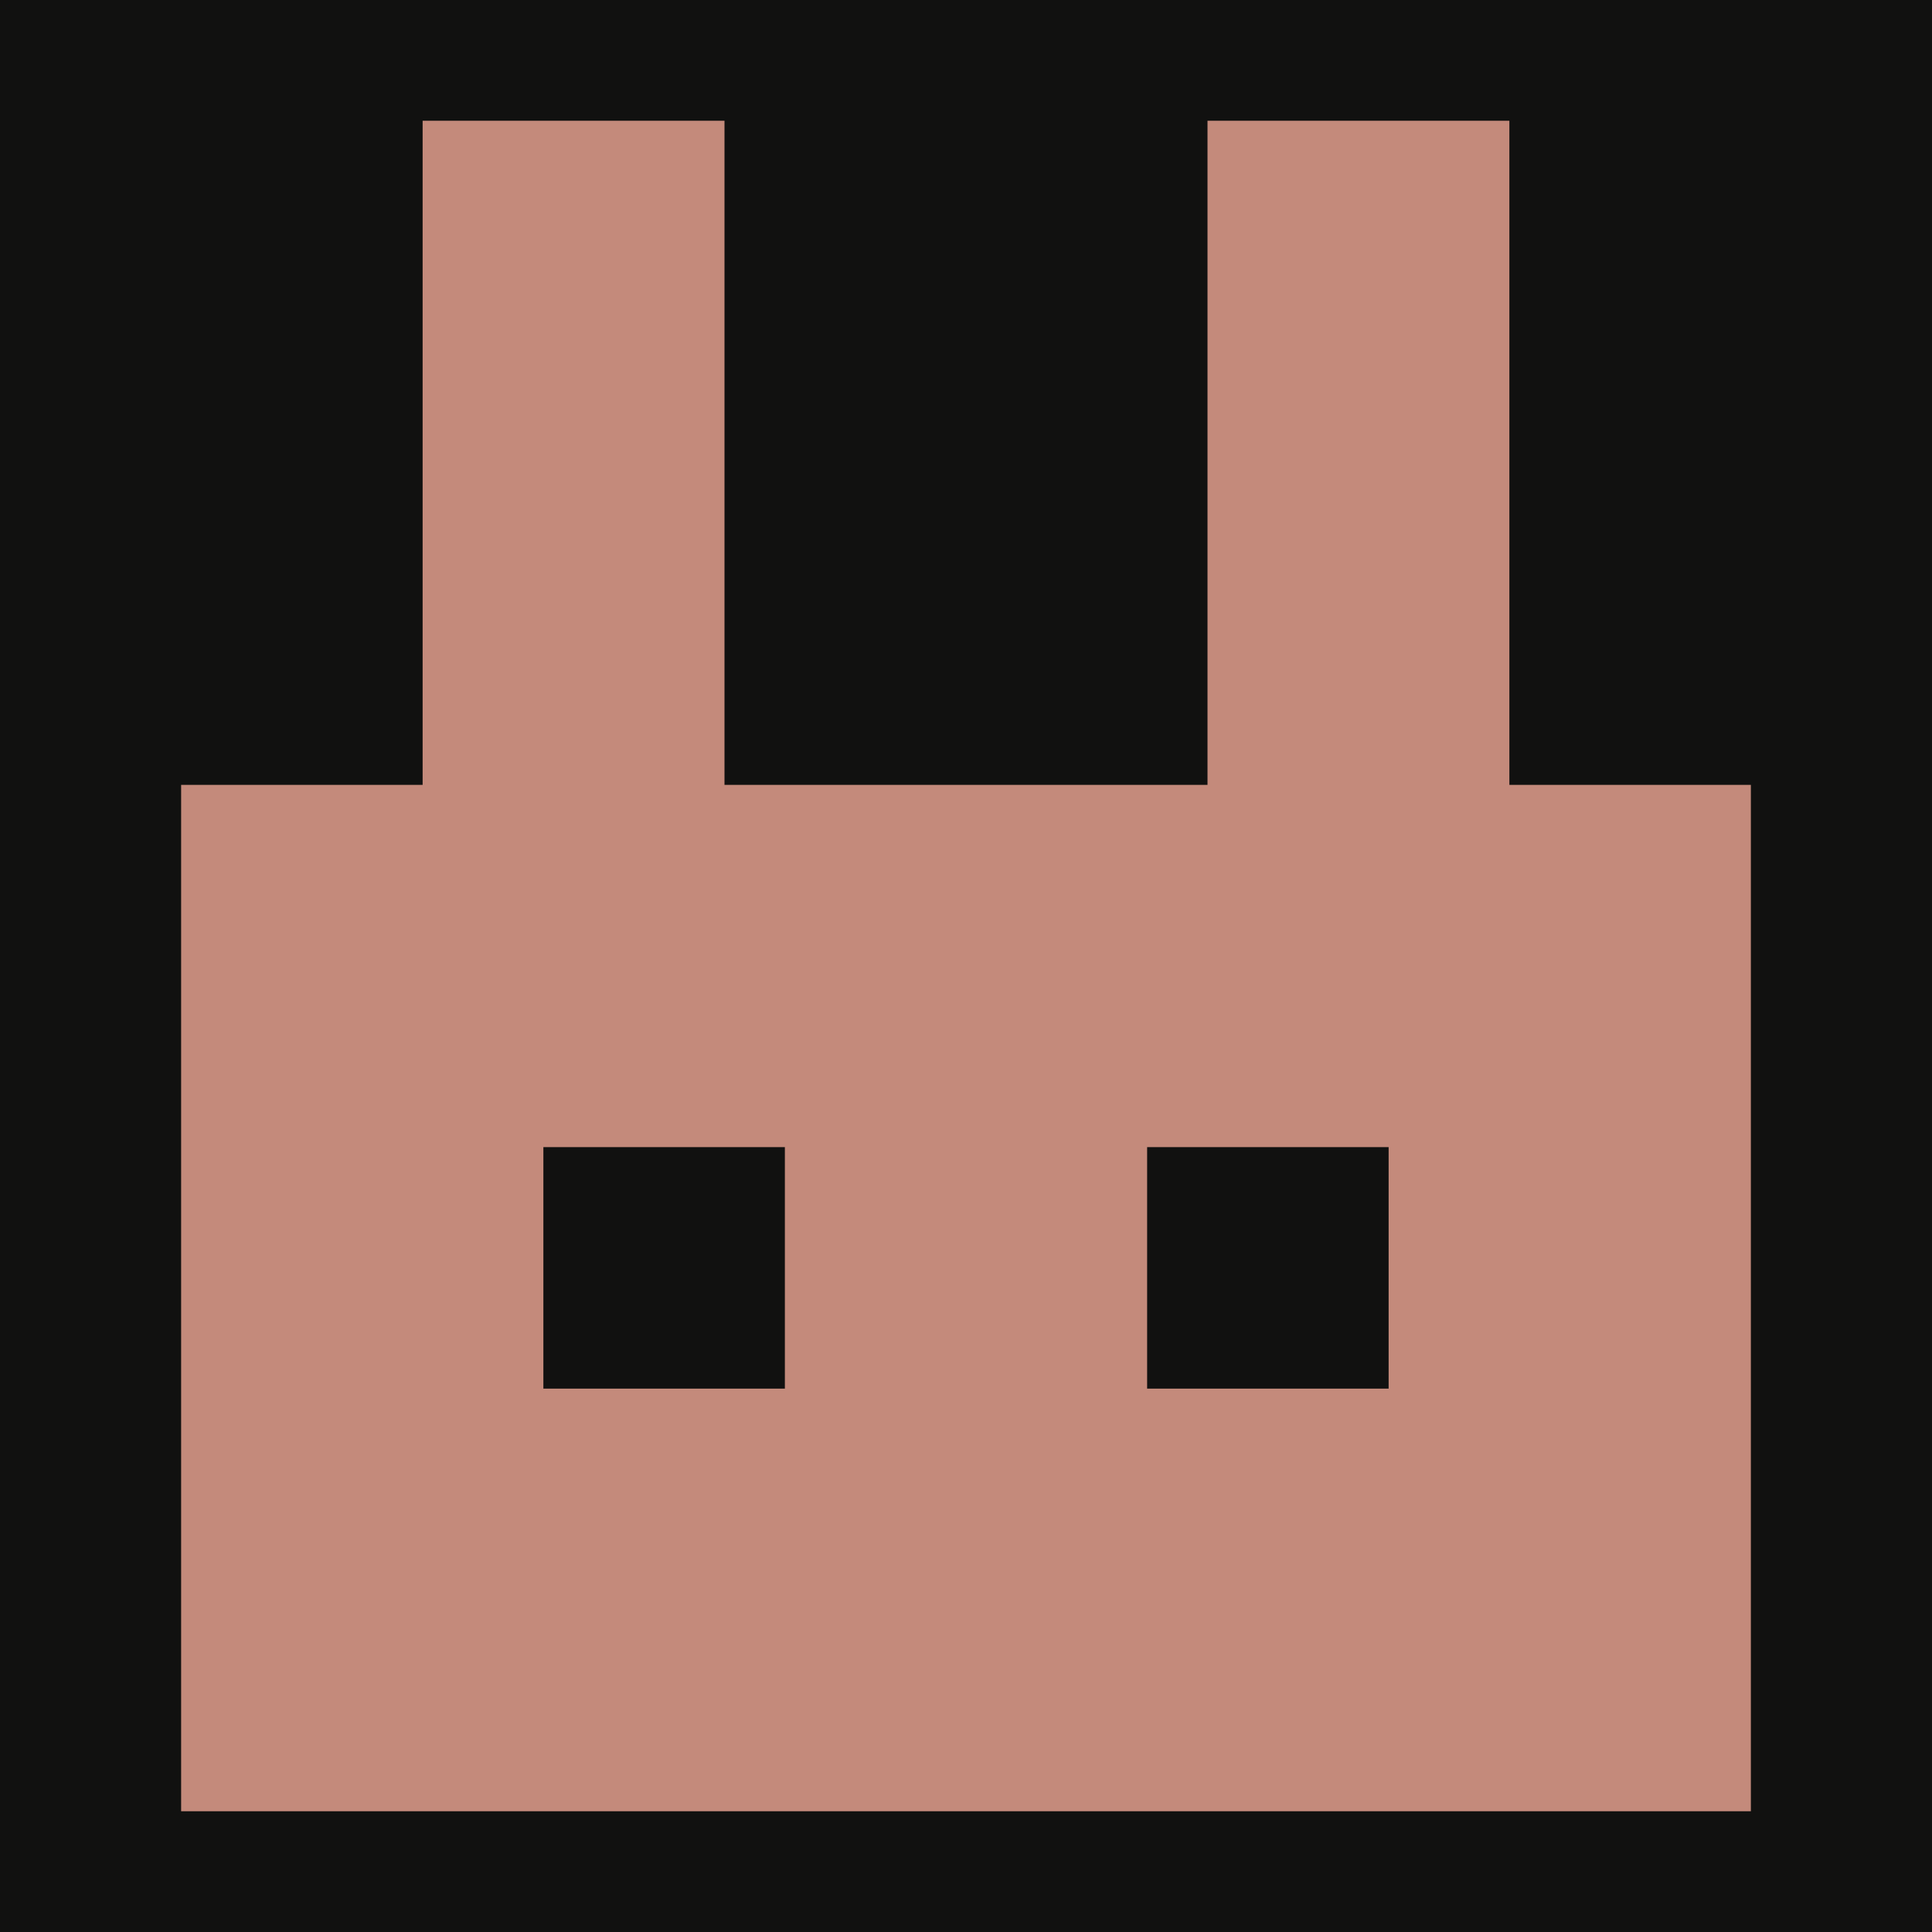
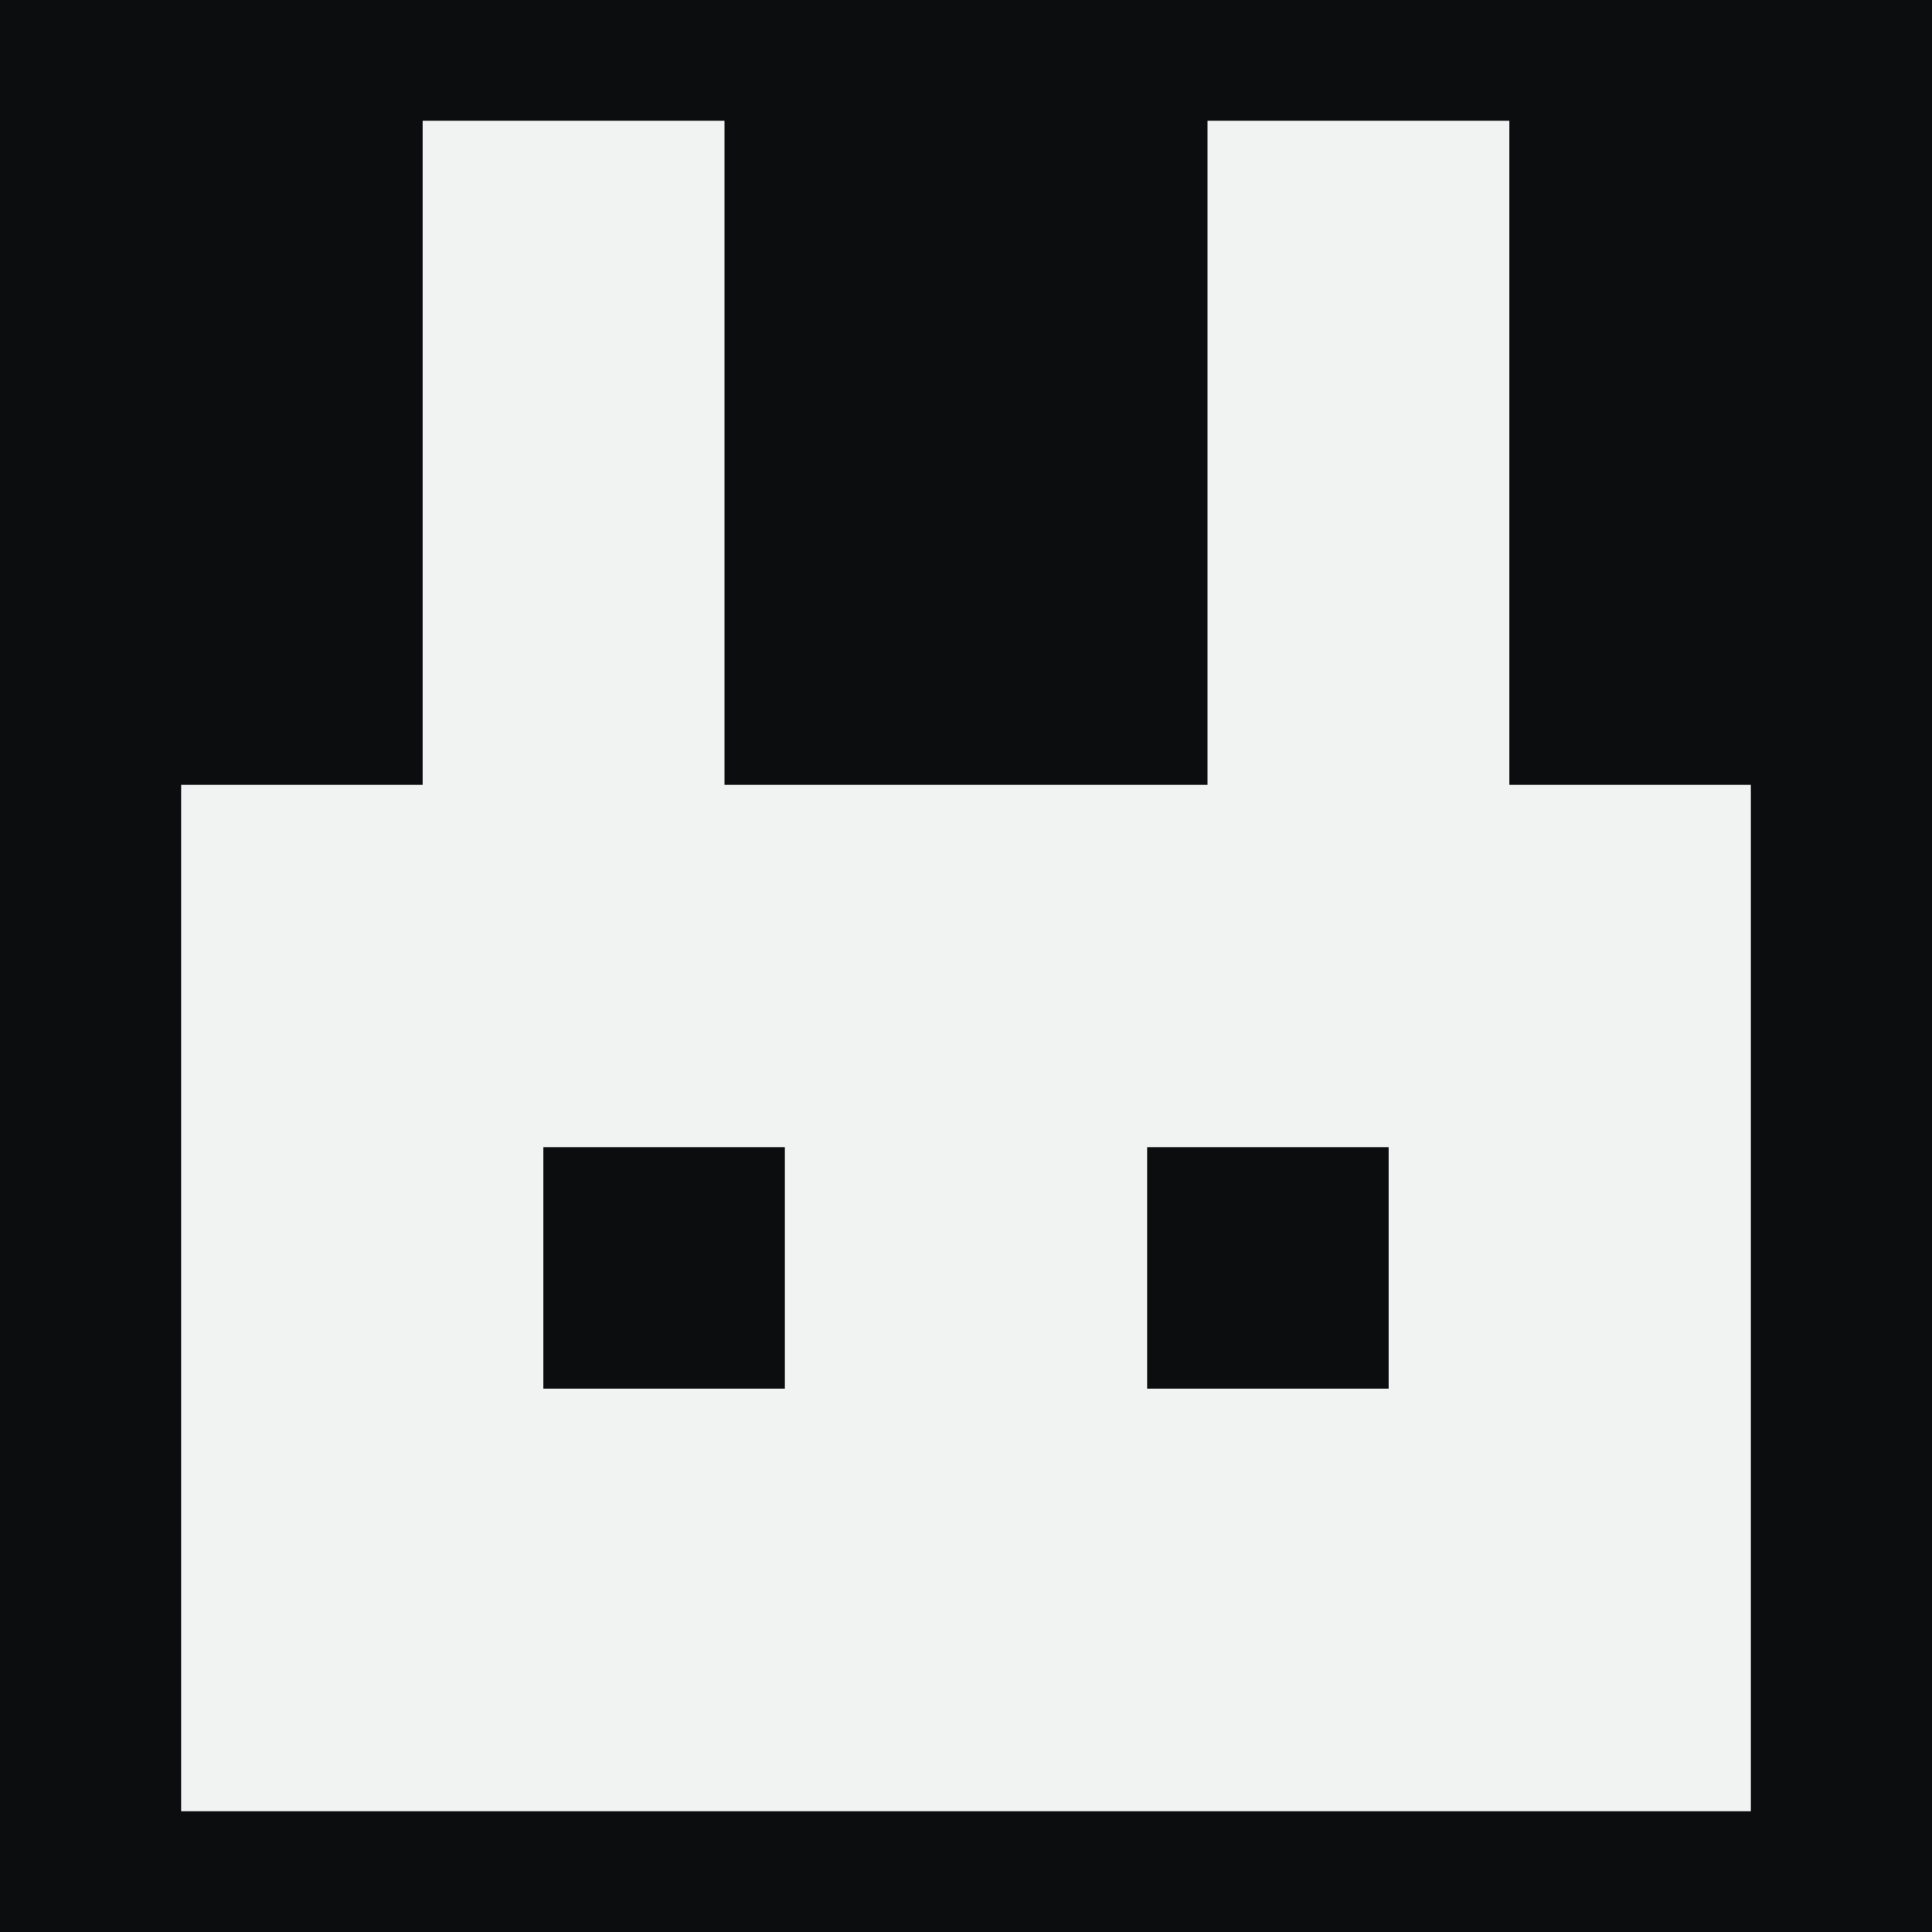
<svg xmlns="http://www.w3.org/2000/svg" viewBox="0 0 32 32" fill="none">
-   <rect width="32" height="32" fill="#111110" />
-   <rect x="7" y="2" width="5" height="13" fill="#c48a7b" />
-   <rect x="20" y="2" width="5" height="13" fill="#c48a7b" />
-   <rect x="3" y="13" width="26" height="17" fill="#c48a7b" />
-   <rect x="9" y="19" width="4" height="4" fill="#111110" />
-   <rect x="19" y="19" width="4" height="4" fill="#111110" />
+   <rect width="32" height="32" fill="#0b0d0f" />
+   <rect x="7" y="2" width="5" height="13" fill="#f1f3f2" />
+   <rect x="20" y="2" width="5" height="13" fill="#f1f3f2" />
+   <rect x="3" y="13" width="26" height="17" fill="#f1f3f2" />
+   <rect x="9" y="19" width="4" height="4" fill="#0b0d0f" />
+   <rect x="19" y="19" width="4" height="4" fill="#0b0d0f" />
</svg>
